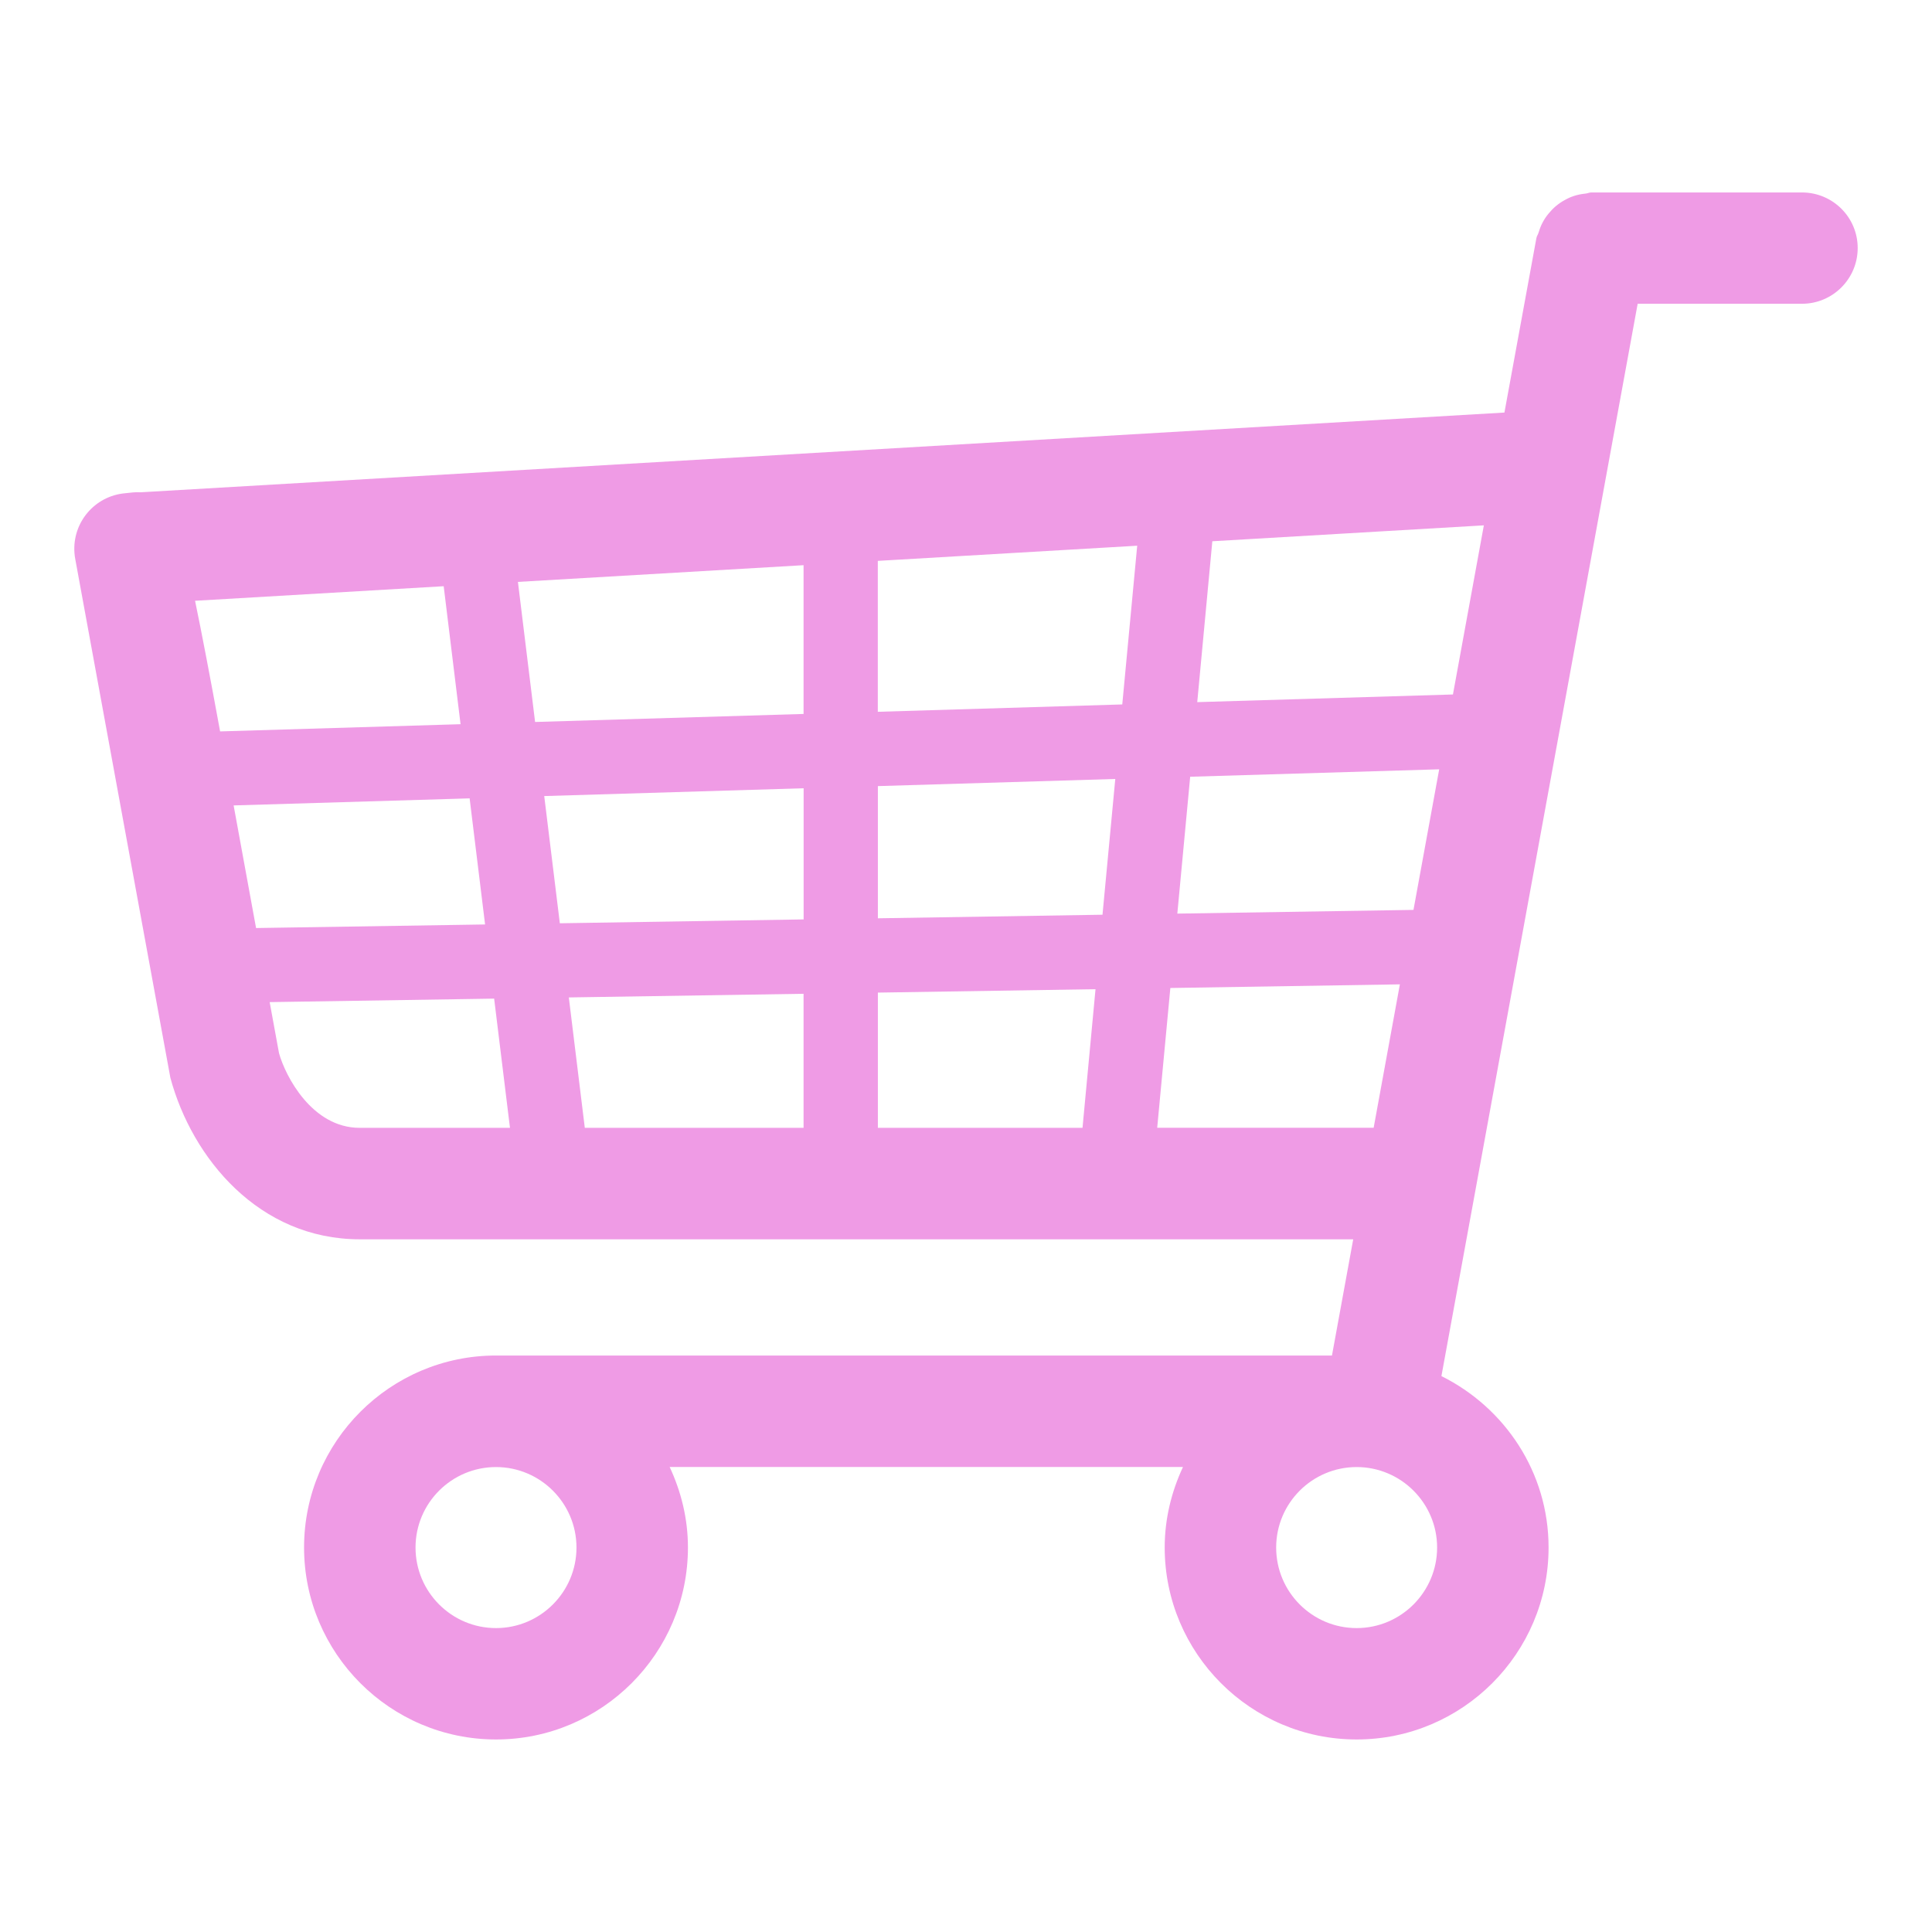
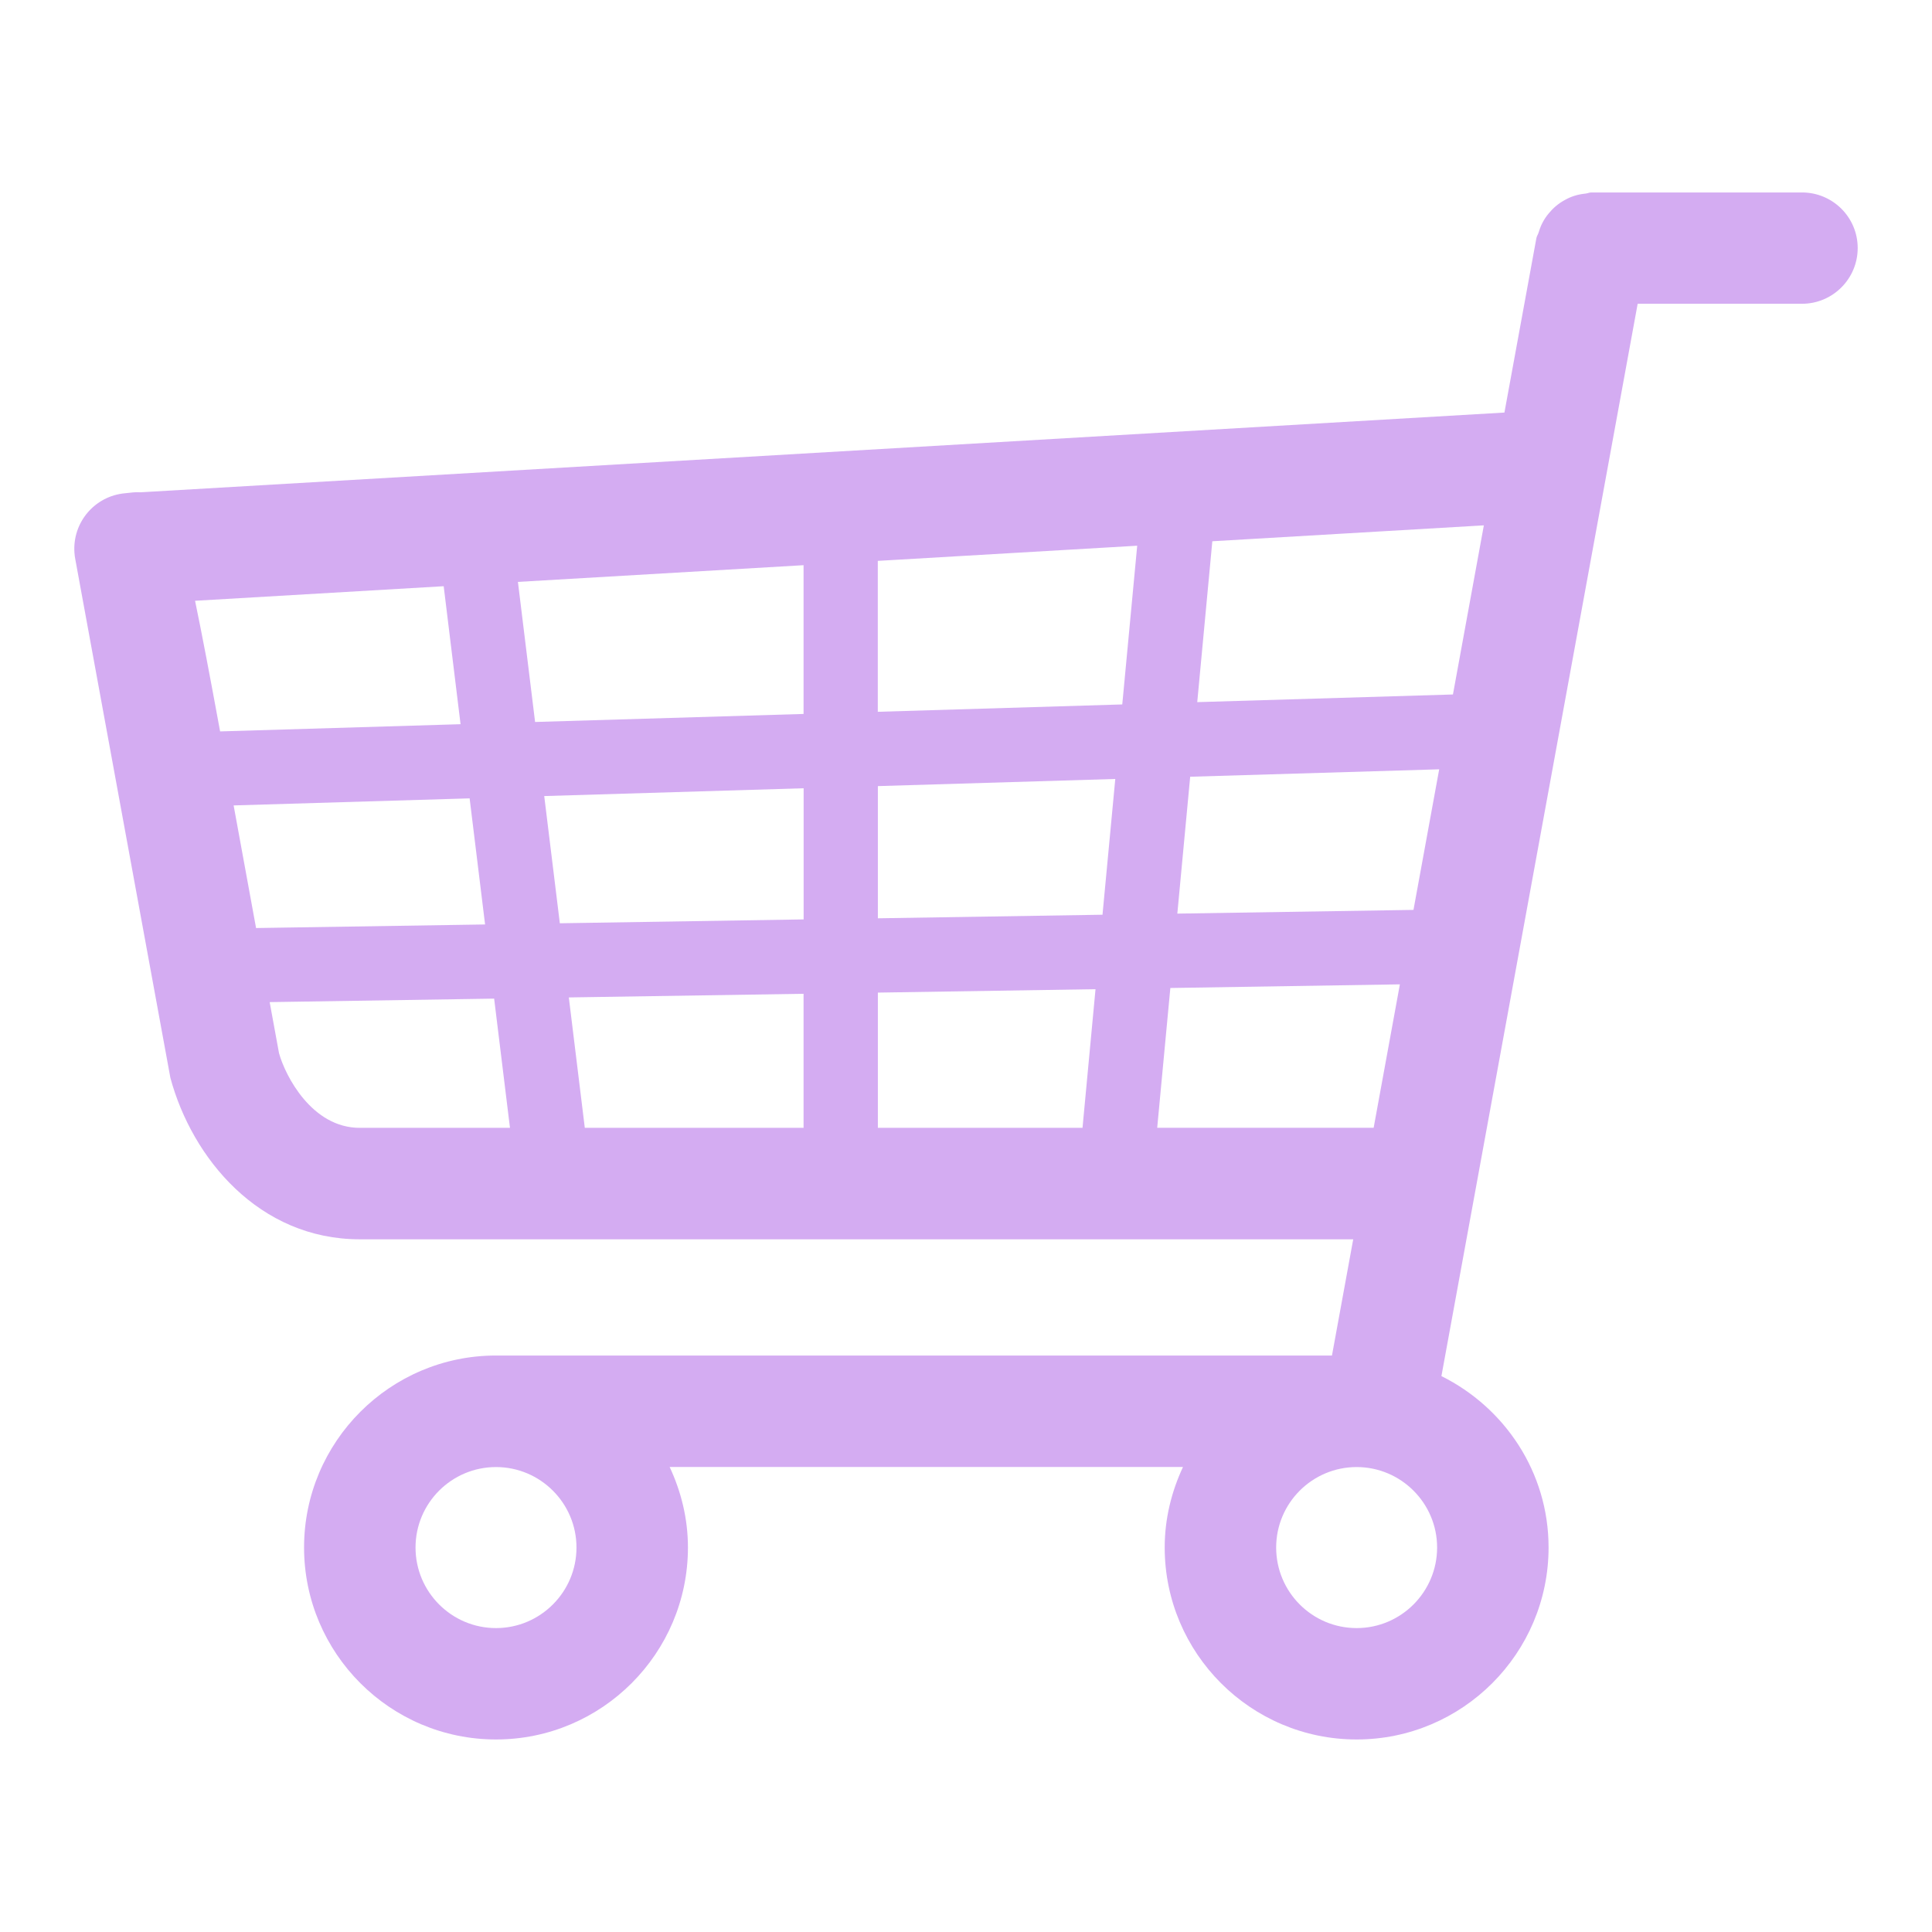
<svg xmlns="http://www.w3.org/2000/svg" enable-background="new 0 0 26 26" version="1.1" viewBox="0 0 26 26" xml:space="preserve">
-   <path fill="#EF9BE5" d="M24.25,2.59h-2.836c-0.027,0-0.05,0.013-0.076,0.015  c-0.054,0.006-0.105,0.015-0.156,0.032c-0.043,0.014-0.081,0.031-0.12,0.053  c-0.045,0.024-0.085,0.051-0.124,0.084c-0.036,0.03-0.066,0.062-0.096,0.098  c-0.031,0.037-0.057,0.075-0.08,0.118c-0.024,0.044-0.041,0.09-0.056,0.139  c-0.008,0.027-0.025,0.048-0.03,0.076l-0.43,2.347L1.893,6.625  C1.823,6.62,1.761,6.63,1.682,6.638C1.274,6.675,0.972,7.032,1.002,7.44  c0.002,0.031,0.006,0.061,0.012,0.09l1.279,6.975  c0.292,1.082,1.193,2.173,2.548,2.173h13.37l-0.286,1.564H6.675  c-1.424,0-2.583,1.159-2.583,2.583c0,1.425,1.159,2.584,2.583,2.584  s2.583-1.159,2.583-2.584c0-0.388-0.092-0.753-0.246-1.083h6.908  c-0.154,0.331-0.246,0.695-0.246,1.083c0,1.425,1.159,2.584,2.583,2.584  s2.583-1.159,2.583-2.584c0-1.013-0.591-1.883-1.442-2.306l2.641-14.431H24.25  c0.414,0,0.75-0.336,0.75-0.75S24.664,2.59,24.25,2.59z M19.022,12.245l-3.178,0.05  l0.173-1.842l3.351-0.1L19.022,12.245z M3.144,10.839l3.176-0.095l0.208,1.697  l-3.082,0.048L3.144,10.839z M7.324,10.713l3.491-0.105v1.765l-3.281,0.052  L7.324,10.713z M10.814,9.608L7.201,9.716l-0.231-1.885l3.844-0.225V9.608z   M11.814,7.548l3.49-0.204l-0.201,2.136l-3.29,0.099V7.548z M10.814,13.374  v1.804H7.87l-0.215-1.755L10.814,13.374z M11.814,13.358l2.929-0.046l-0.175,1.866  h-2.754V13.358z M11.814,12.358v-1.779l3.195-0.096l-0.172,1.827L11.814,12.358z   M19.553,9.346l-3.441,0.103l0.203-2.165l3.654-0.214L19.553,9.346z M5.971,7.889  l0.227,1.857l-3.236,0.097C2.826,9.102,2.717,8.527,2.625,8.085L5.971,7.889z   M3.755,14.174l-0.126-0.688l3.021-0.047l0.213,1.739H4.841  C4.199,15.178,3.841,14.482,3.755,14.174z M15.573,15.178l0.177-1.882l3.089-0.049  l-0.353,1.93H15.573z M7.758,20.826c0,0.598-0.486,1.084-1.083,1.084  s-1.083-0.486-1.083-1.084s0.486-1.083,1.083-1.083S7.758,20.229,7.758,20.826z   M18.257,21.91c-0.598,0-1.083-0.486-1.083-1.084s0.486-1.083,1.083-1.083  s1.083,0.486,1.083,1.083S18.855,21.91,18.257,21.91z" />
+   <path fill="#D4ACF2" d="M24.25,2.59h-2.836c-0.027,0-0.05,0.013-0.076,0.015  c-0.054,0.006-0.105,0.015-0.156,0.032c-0.043,0.014-0.081,0.031-0.12,0.053  c-0.045,0.024-0.085,0.051-0.124,0.084c-0.036,0.03-0.066,0.062-0.096,0.098  c-0.031,0.037-0.057,0.075-0.08,0.118c-0.024,0.044-0.041,0.09-0.056,0.139  c-0.008,0.027-0.025,0.048-0.03,0.076l-0.43,2.347L1.893,6.625  C1.823,6.62,1.761,6.63,1.682,6.638C1.274,6.675,0.972,7.032,1.002,7.44  c0.002,0.031,0.006,0.061,0.012,0.09l1.279,6.975  c0.292,1.082,1.193,2.173,2.548,2.173h13.37l-0.286,1.564H6.675  c-1.424,0-2.583,1.159-2.583,2.583c0,1.425,1.159,2.584,2.583,2.584  s2.583-1.159,2.583-2.584c0-0.388-0.092-0.753-0.246-1.083h6.908  c-0.154,0.331-0.246,0.695-0.246,1.083c0,1.425,1.159,2.584,2.583,2.584  s2.583-1.159,2.583-2.584c0-1.013-0.591-1.883-1.442-2.306l2.641-14.431H24.25  c0.414,0,0.75-0.336,0.75-0.75S24.664,2.59,24.25,2.59z M19.022,12.245l-3.178,0.05  l0.173-1.842l3.351-0.1L19.022,12.245z M3.144,10.839l3.176-0.095l0.208,1.697  l-3.082,0.048L3.144,10.839z M7.324,10.713l3.491-0.105v1.765l-3.281,0.052  L7.324,10.713z M10.814,9.608L7.201,9.716l-0.231-1.885l3.844-0.225V9.608z   M11.814,7.548l3.49-0.204l-0.201,2.136l-3.29,0.099V7.548z M10.814,13.374  v1.804H7.87l-0.215-1.755L10.814,13.374z M11.814,13.358l2.929-0.046l-0.175,1.866  h-2.754V13.358z M11.814,12.358v-1.779l3.195-0.096l-0.172,1.827L11.814,12.358z   M19.553,9.346l-3.441,0.103l0.203-2.165l3.654-0.214L19.553,9.346z M5.971,7.889  l0.227,1.857l-3.236,0.097C2.826,9.102,2.717,8.527,2.625,8.085L5.971,7.889z   M3.755,14.174l-0.126-0.688l3.021-0.047l0.213,1.739H4.841  C4.199,15.178,3.841,14.482,3.755,14.174z M15.573,15.178l0.177-1.882l3.089-0.049  l-0.353,1.93H15.573z M7.758,20.826c0,0.598-0.486,1.084-1.083,1.084  s-1.083-0.486-1.083-1.084s0.486-1.083,1.083-1.083S7.758,20.229,7.758,20.826z   M18.257,21.91c-0.598,0-1.083-0.486-1.083-1.084s0.486-1.083,1.083-1.083  s1.083,0.486,1.083,1.083S18.855,21.91,18.257,21.91z" />
</svg>
